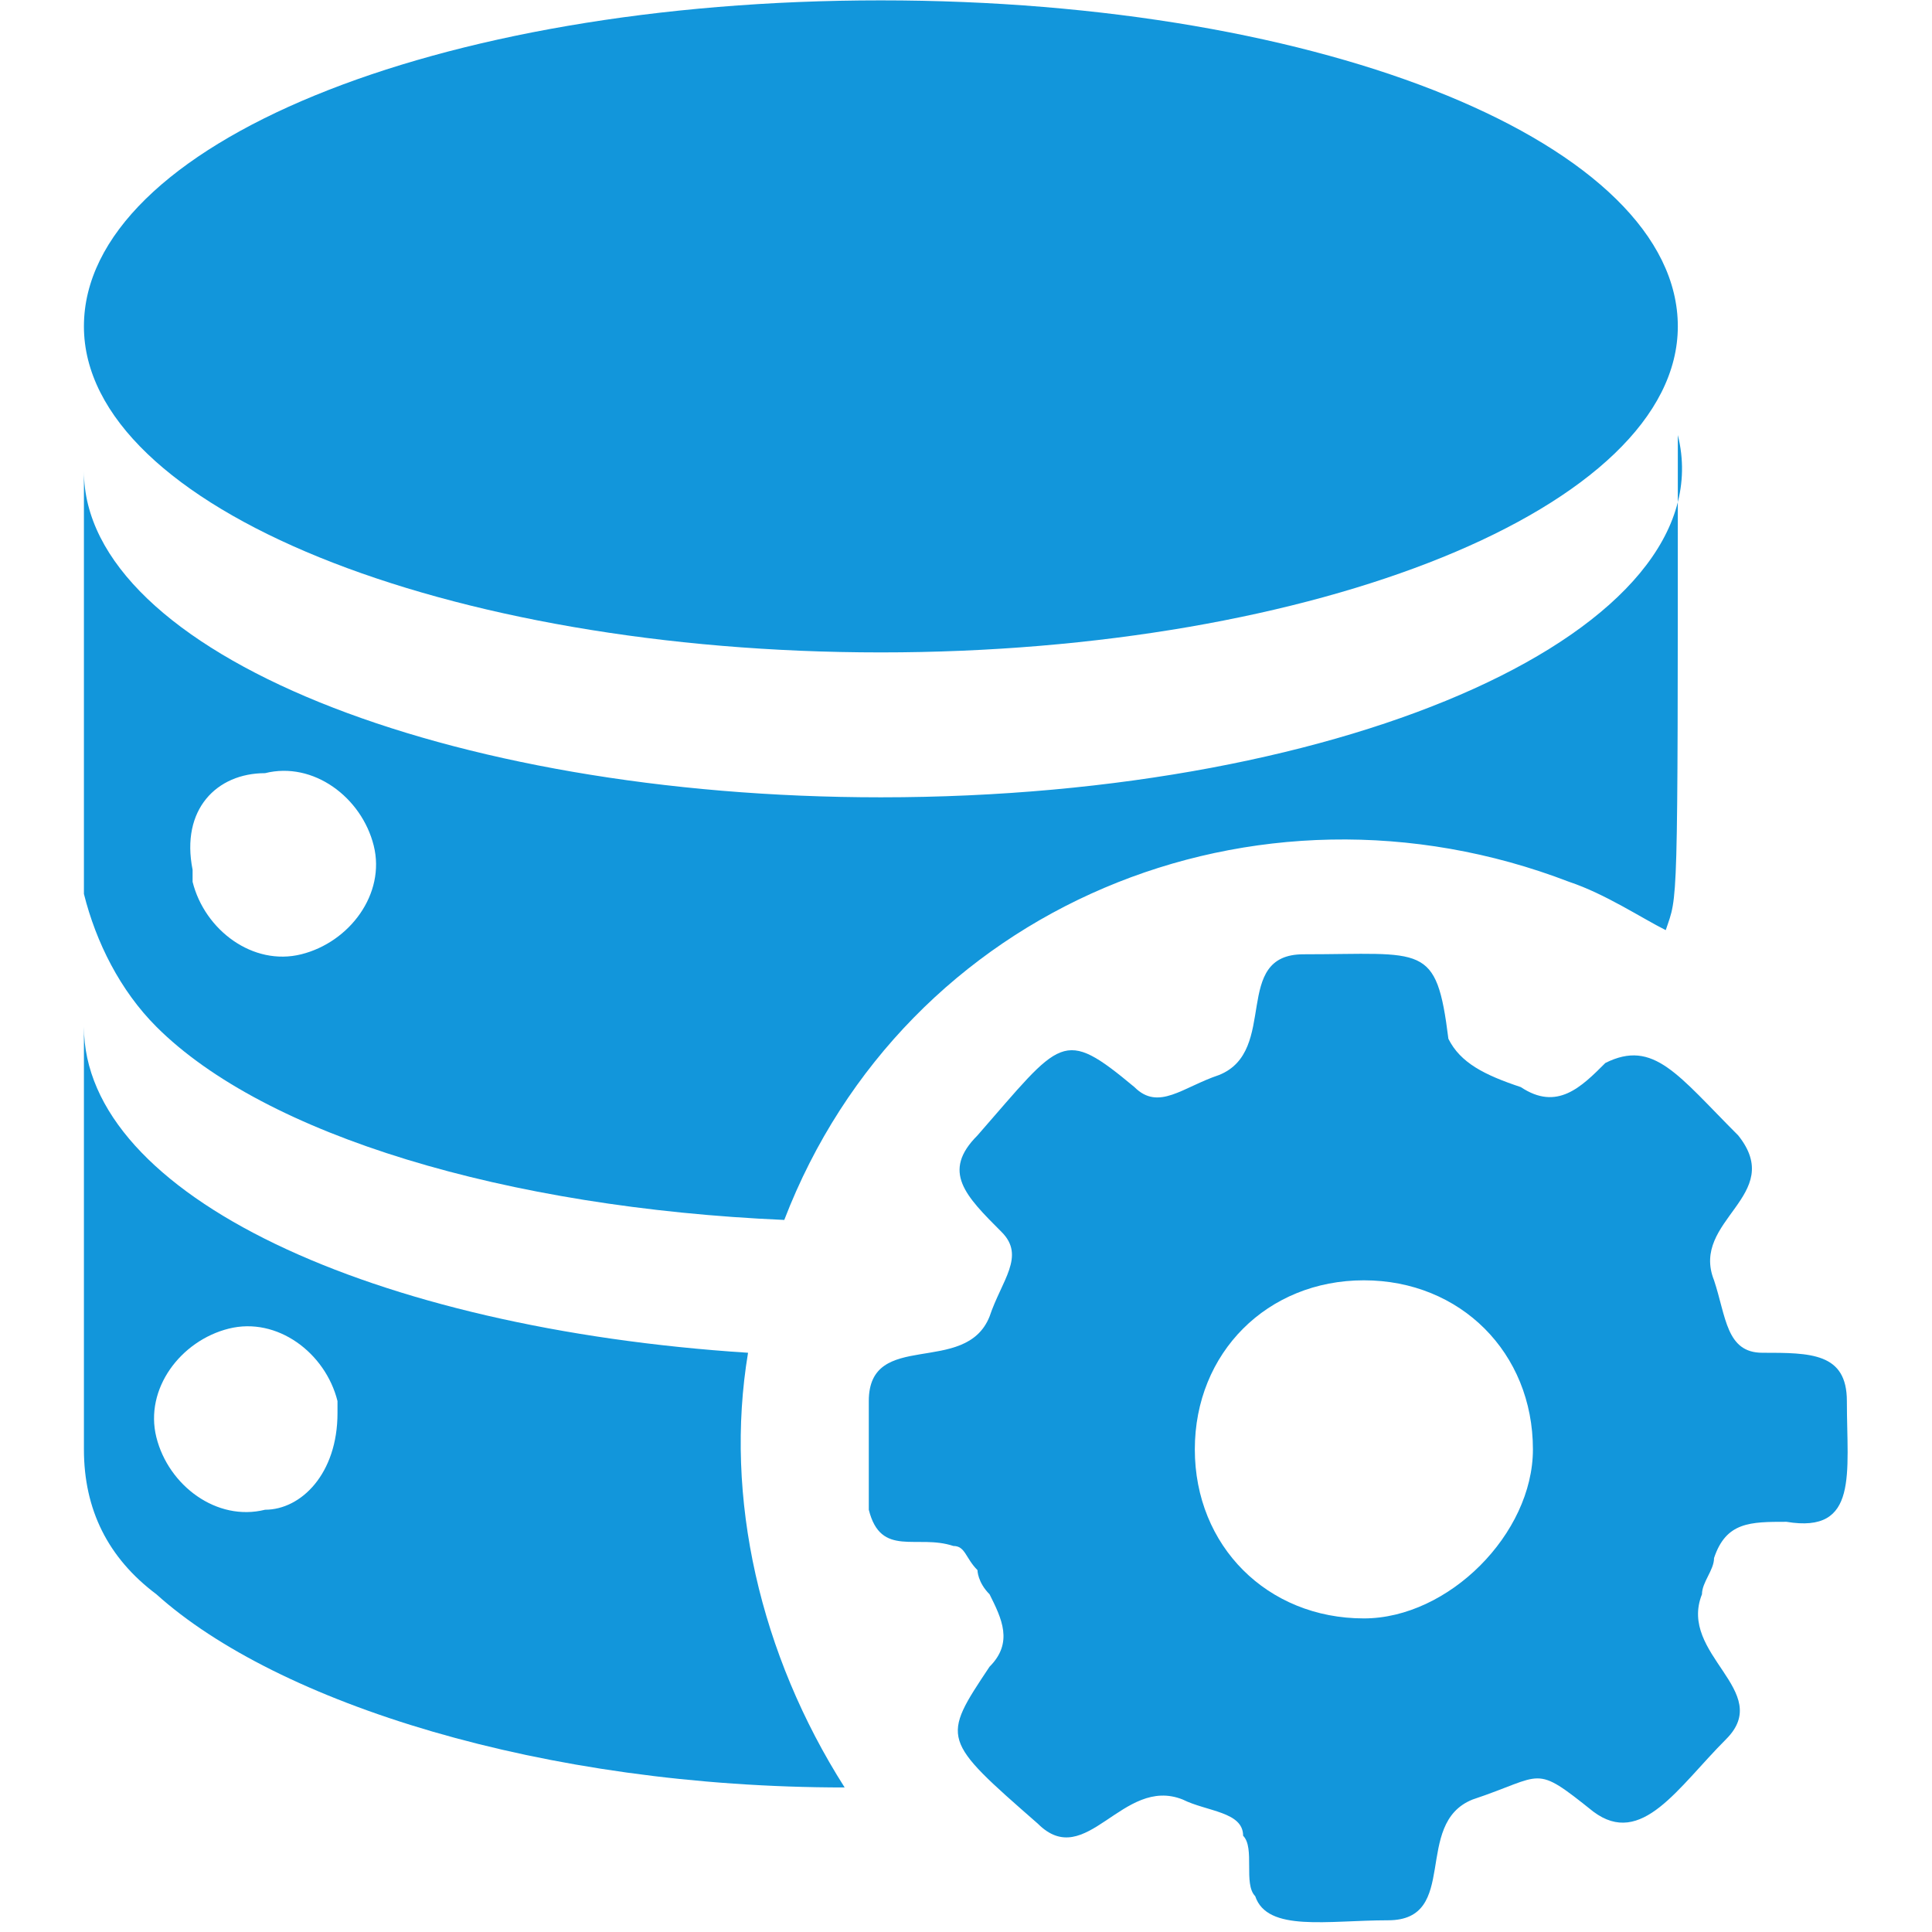
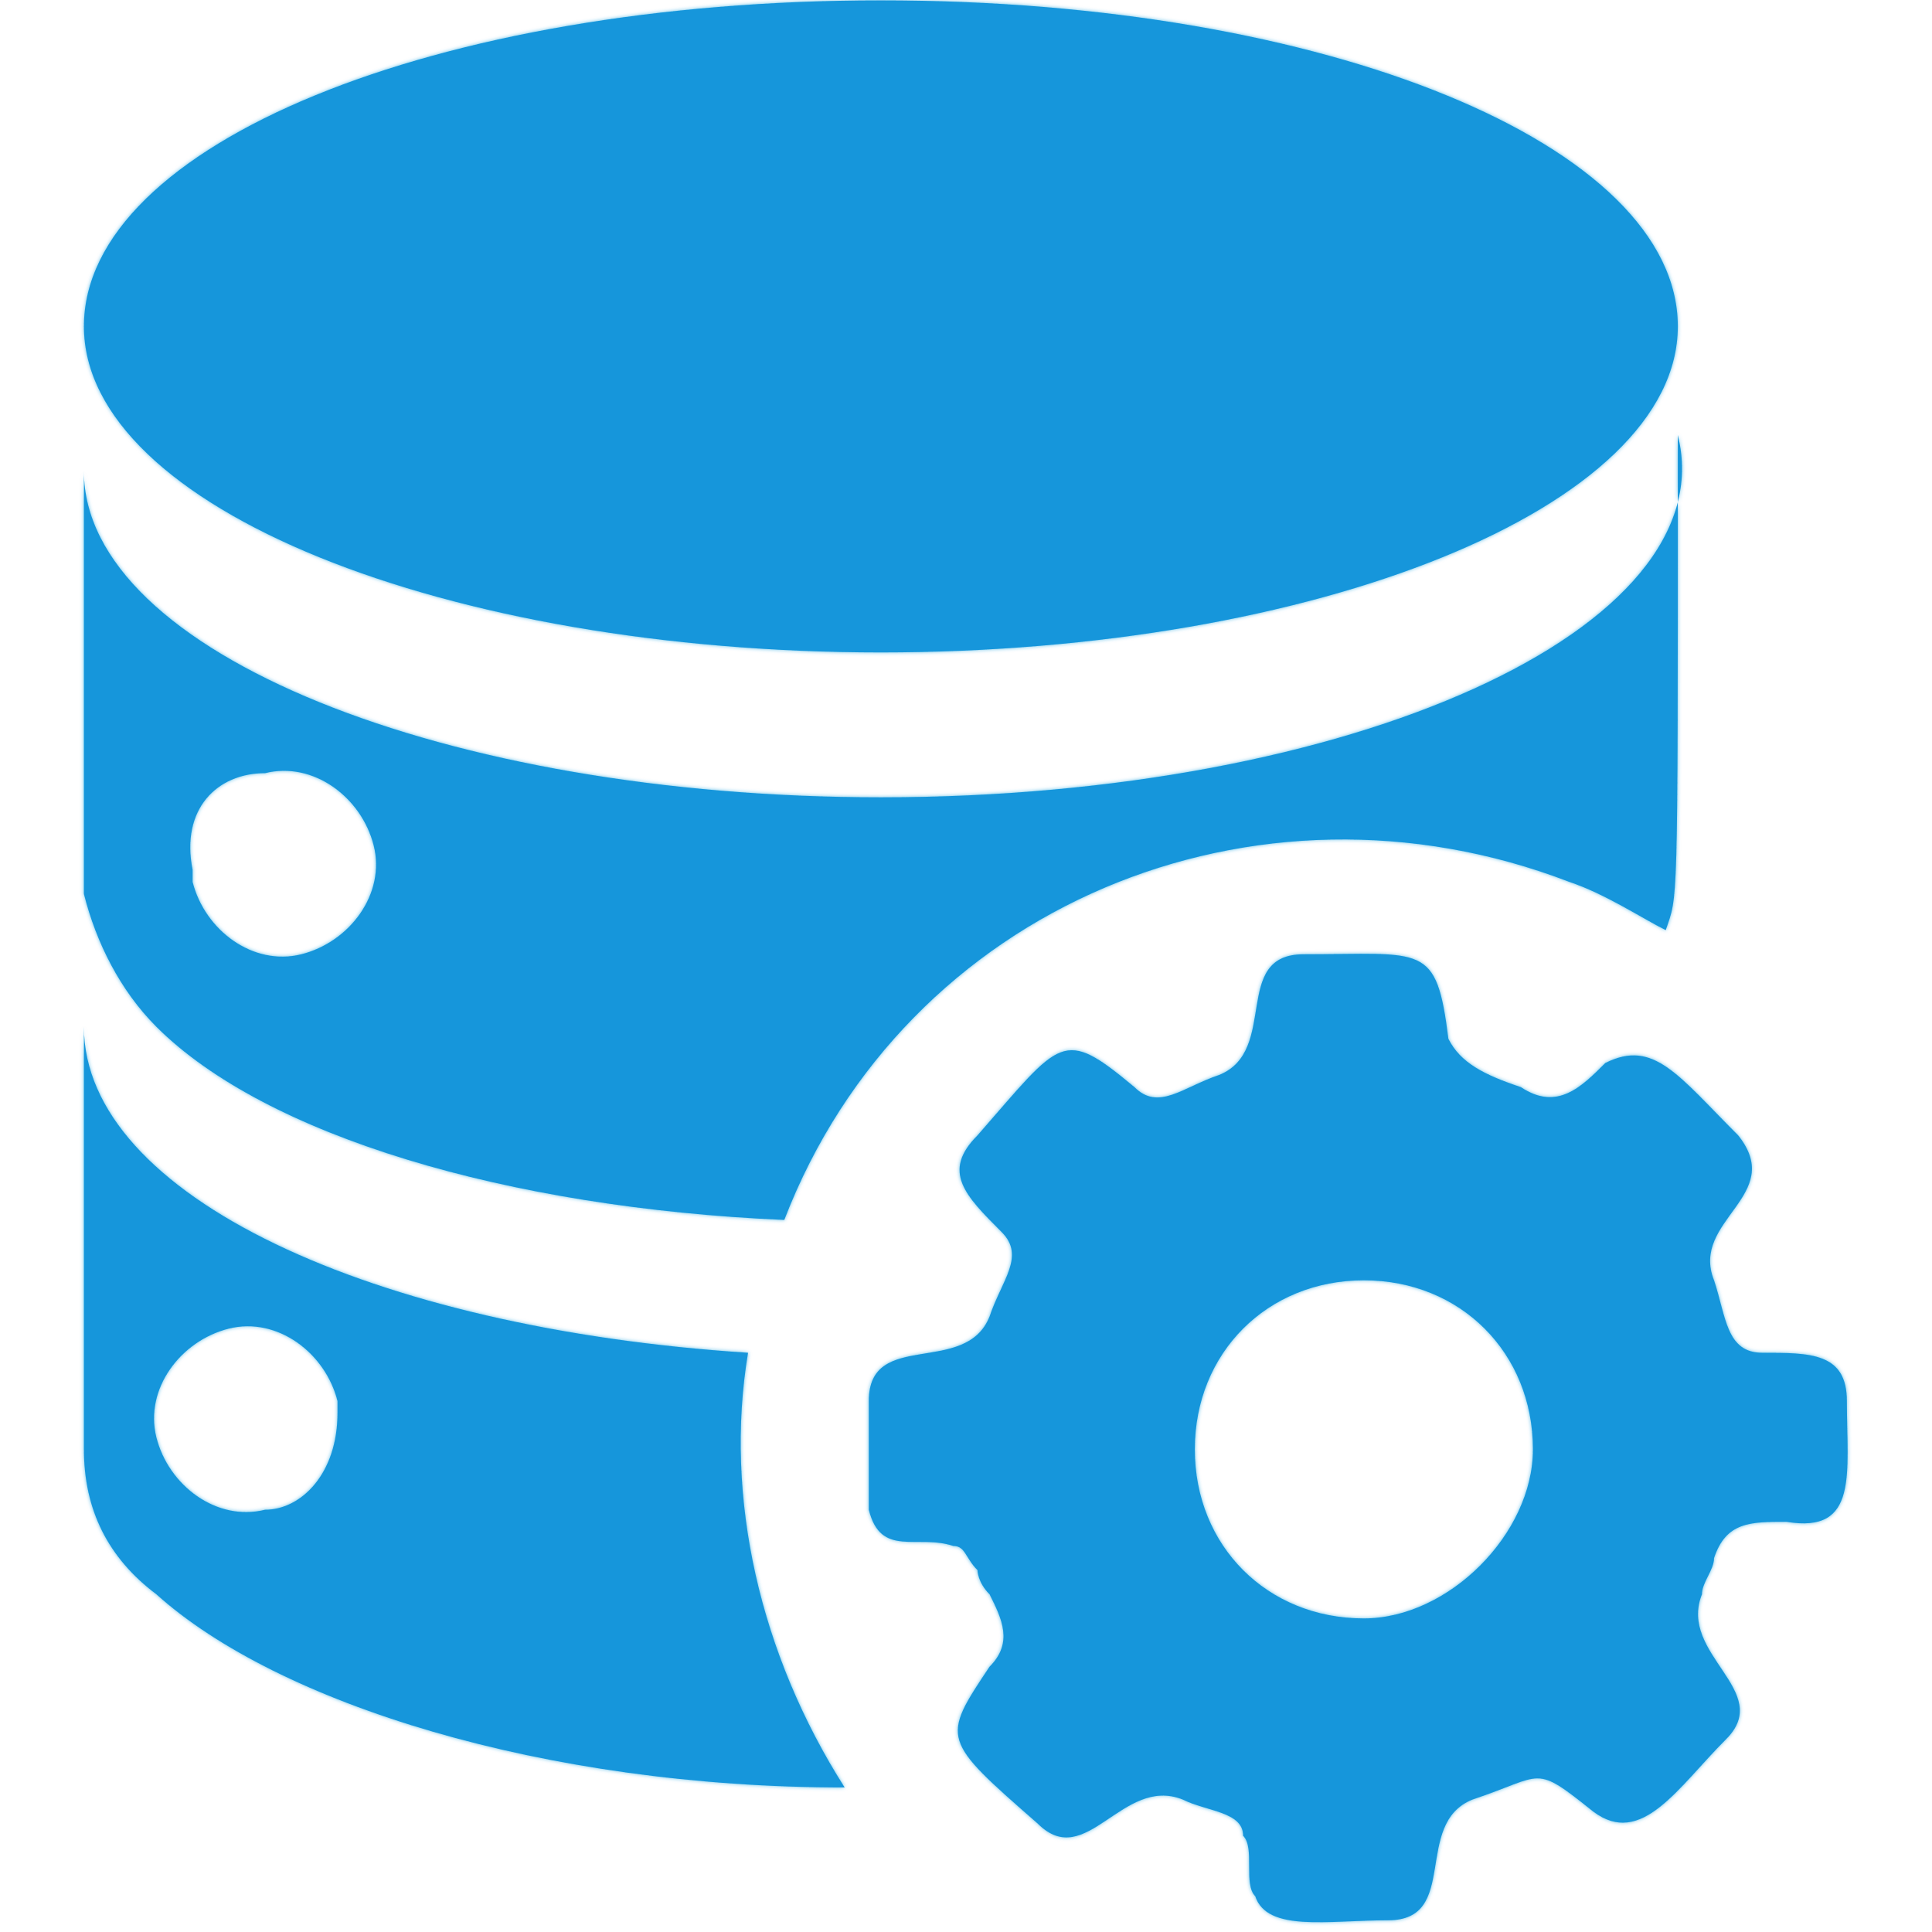
<svg xmlns="http://www.w3.org/2000/svg" t="1753707731126" class="icon" viewBox="0 0 1024 1024" version="1.1" p-id="28492" width="16" height="16">
-   <path d="M82.88 544.192c57.6 57.6 185.6 96 332.8 102.4 64-166.4 249.6-243.2 416-179.2 19.2 6.4 38.4 19.2 51.2 25.6 6.4-19.2 6.4-6.4 6.4-243.2v-19.2c25.6 102.4-172.8 192-422.4 192-230.4 0-422.4-76.8-422.4-172.8v224c6.4 25.6 19.2 51.2 38.4 70.4z m57.6-134.4c25.6-6.4 51.2 12.8 57.6 38.4 6.4 25.6-12.8 51.2-38.4 57.6-25.6 6.4-51.2-12.8-57.6-38.4v-6.4c-6.4-32 12.8-51.2 38.4-51.2zM396.48 716.992c-198.4-12.8-352-83.2-352-172.8v224c0 32 12.8 57.6 38.4 76.8 64 57.6 204.8 102.4 364.8 102.4-44.8-70.4-64-153.6-51.2-230.4z m-256 83.2c-25.6 6.4-51.2-12.8-57.6-38.4s12.8-51.2 38.4-57.6 51.2 12.8 57.6 38.4v6.4c0 32-19.2 51.2-38.4 51.2z" fill="#1296db" p-id="28493" />
-   <path d="M466.88 345.792c230.4 0 422.4-76.8 422.4-172.8s-185.6-172.8-422.4-172.8-422.4 76.8-422.4 172.8 192 172.8 422.4 172.8zM978.88 742.592c0-25.6-19.2-25.6-44.8-25.6-19.2 0-19.2-19.2-25.6-38.4-12.8-32 38.4-44.8 12.8-76.8-32-32-44.8-51.2-70.4-38.4-12.8 12.8-25.6 25.6-44.8 12.8-19.2-6.4-32-12.8-38.4-25.6-6.4-51.2-12.8-44.8-76.8-44.8-38.4 0-12.8 51.2-44.8 64-19.2 6.4-32 19.2-44.8 6.4-38.4-32-38.4-25.6-83.2 25.6-19.2 19.2-6.4 32 12.8 51.2 12.8 12.8 0 25.6-6.4 44.8-12.8 32-64 6.4-64 44.8v57.6c6.4 25.6 25.6 12.8 44.8 19.2 6.4 0 6.4 6.4 12.8 12.8 0 0 0 6.4 6.4 12.8 6.4 12.8 12.8 25.6 0 38.4-25.6 38.4-25.6 38.4 25.6 83.2 25.6 25.6 44.8-25.6 76.8-12.8 12.8 6.4 32 6.4 32 19.2 6.4 6.4 0 25.6 6.4 32 6.4 19.2 38.4 12.8 70.4 12.8 38.4 0 12.8-51.2 44.8-64 38.4-12.8 32-19.2 64 6.4 25.6 19.2 44.8-12.8 70.4-38.4 25.6-25.6-25.6-44.8-12.8-76.8 0-6.4 6.4-12.8 6.4-19.2 6.4-19.2 19.2-19.2 38.4-19.2 38.4 6.4 32-25.6 32-64z m-256 115.2c-51.2 0-89.6-38.4-89.6-89.6 0-51.2 38.4-89.6 89.6-89.6 51.2 0 89.6 38.4 89.6 89.6 0 44.8-44.8 89.6-89.6 89.6z" fill="#1296db" p-id="28494" />
+   <defs>
+     <filter id="openGlow" x="-20%" y="-20%" width="140%" height="140%">
+       <feDropShadow dx="0" dy="0" stdDeviation="1" flood-color="#1296db" flood-opacity="0.6" />
+     </filter>
+   </defs>
+   <path d="M82.88 544.192c57.6 57.6 185.6 96 332.8 102.4 64-166.4 249.6-243.2 416-179.2 19.2 6.4 38.4 19.2 51.2 25.6 6.4-19.2 6.4-6.4 6.4-243.2v-19.2c25.6 102.4-172.8 192-422.4 192-230.4 0-422.4-76.8-422.4-172.8v224c6.4 25.6 19.2 51.2 38.4 70.4z m57.6-134.4c25.6-6.4 51.2 12.8 57.6 38.4 6.4 25.6-12.8 51.2-38.4 57.6-25.6 6.4-51.2-12.8-57.6-38.4v-6.4c-6.4-32 12.8-51.2 38.4-51.2zM396.48 716.992c-198.4-12.8-352-83.2-352-172.8v224c0 32 12.8 57.6 38.4 76.8 64 57.6 204.8 102.4 364.8 102.4-44.8-70.4-64-153.6-51.2-230.4z m-256 83.2c-25.6 6.4-51.2-12.8-57.6-38.4s12.8-51.2 38.4-57.6 51.2 12.8 57.6 38.4v6.4c0 32-19.2 51.2-38.4 51.2z" fill="#1296db" p-id="28493" filter="url(#openGlow)" />
+   <path d="M466.88 345.792c230.4 0 422.4-76.8 422.4-172.8s-185.6-172.8-422.4-172.8-422.4 76.8-422.4 172.8 192 172.8 422.4 172.8zM978.88 742.592c0-25.6-19.2-25.6-44.8-25.6-19.2 0-19.2-19.2-25.6-38.4-12.8-32 38.4-44.8 12.8-76.8-32-32-44.8-51.2-70.4-38.4-12.8 12.8-25.6 25.6-44.8 12.8-19.2-6.4-32-12.8-38.4-25.6-6.4-51.2-12.8-44.8-76.8-44.8-38.4 0-12.8 51.2-44.8 64-19.2 6.4-32 19.2-44.8 6.4-38.4-32-38.4-25.6-83.2 25.6-19.2 19.2-6.4 32 12.8 51.2 12.8 12.8 0 25.6-6.4 44.8-12.8 32-64 6.4-64 44.8v57.6c6.4 25.6 25.6 12.8 44.8 19.2 6.4 0 6.4 6.4 12.8 12.8 0 0 0 6.4 6.4 12.8 6.4 12.8 12.8 25.6 0 38.4-25.6 38.4-25.6 38.4 25.6 83.2 25.6 25.6 44.8-25.6 76.8-12.8 12.8 6.4 32 6.4 32 19.2 6.4 6.4 0 25.6 6.4 32 6.4 19.2 38.4 12.8 70.4 12.8 38.4 0 12.8-51.2 44.8-64 38.4-12.8 32-19.2 64 6.4 25.6 19.2 44.8-12.8 70.4-38.4 25.6-25.6-25.6-44.8-12.8-76.8 0-6.4 6.4-12.8 6.4-19.2 6.4-19.2 19.2-19.2 38.4-19.2 38.4 6.4 32-25.6 32-64z m-256 115.2c-51.2 0-89.6-38.4-89.6-89.6 0-51.2 38.4-89.6 89.6-89.6 51.2 0 89.6 38.4 89.6 89.6 0 44.8-44.8 89.6-89.6 89.6z" fill="#1296db" p-id="28494" filter="url(#openGlow)" />
</svg>
